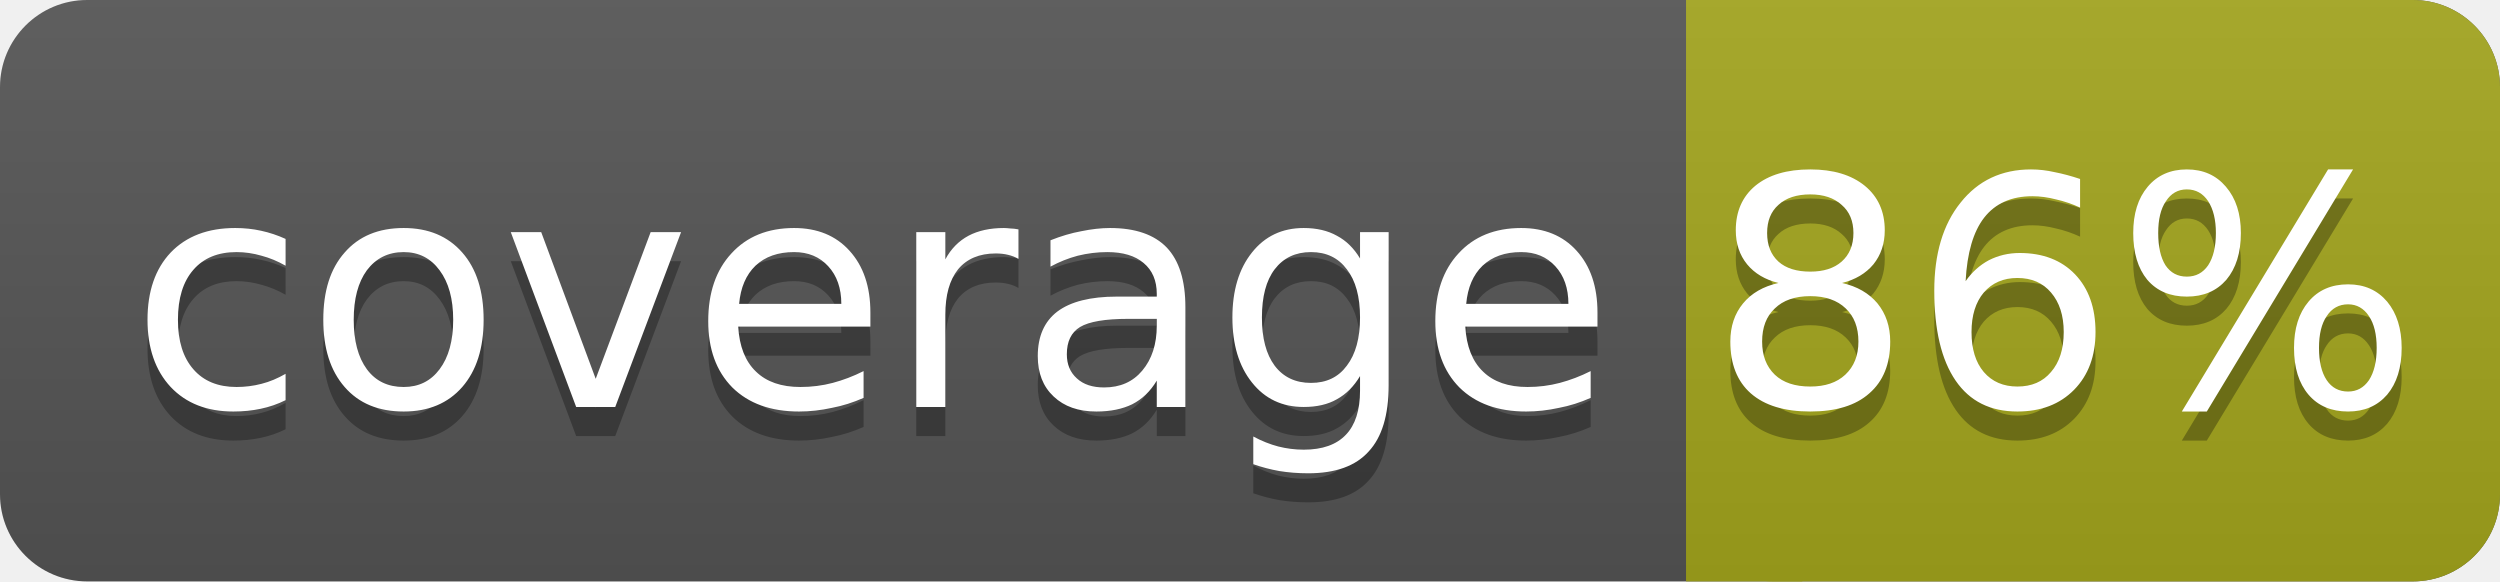
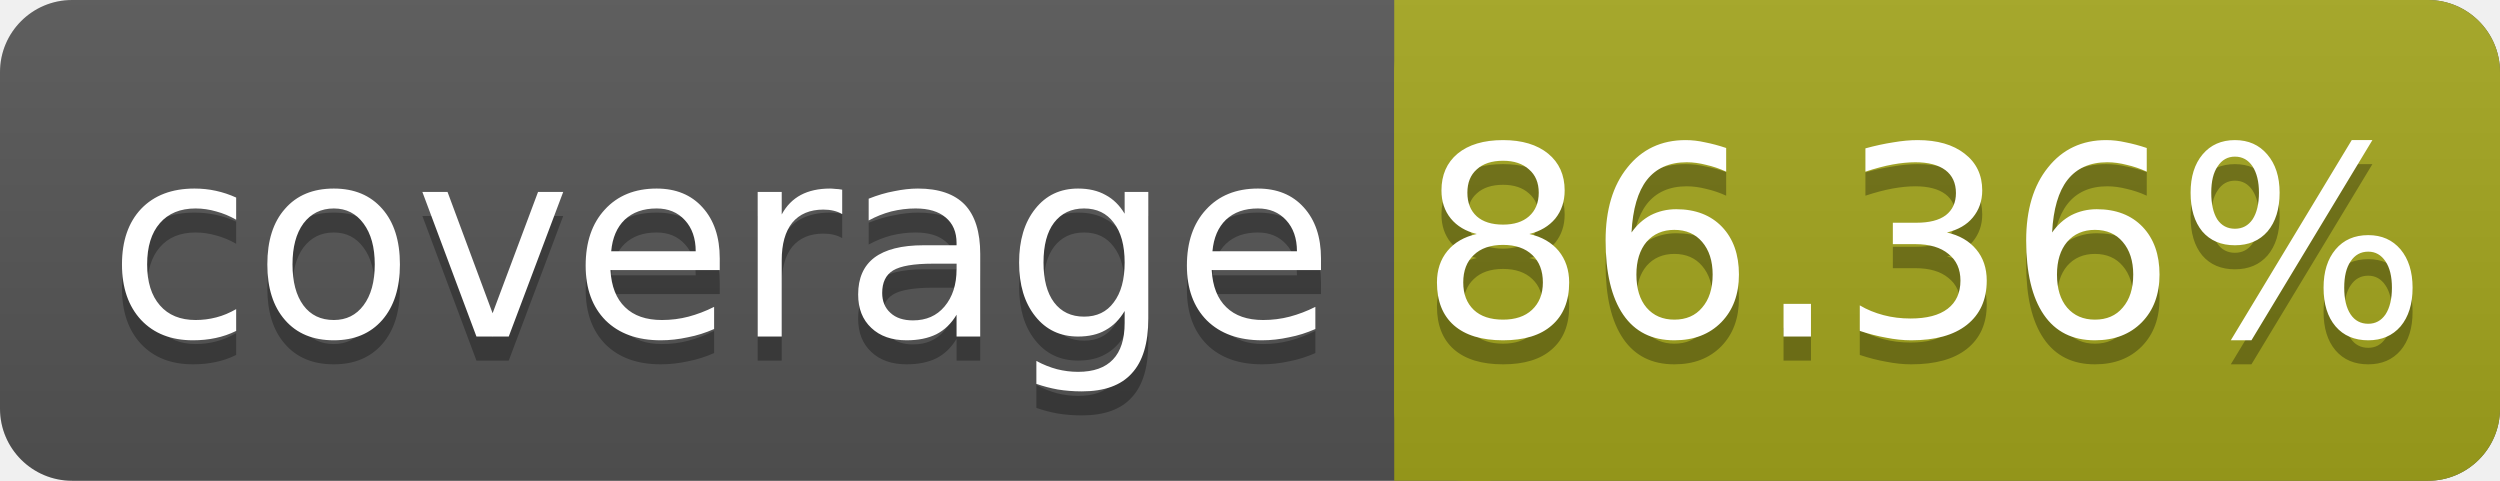
- <svg xmlns="http://www.w3.org/2000/svg" width="86" height="20">
+ <svg xmlns="http://www.w3.org/2000/svg" width="104" height="20">
  <linearGradient id="smooth" x2="0" y2="100%">
    <stop offset="0" stop-color="#bbb" stop-opacity=".1" />
    <stop offset="1" stop-opacity=".1" />
  </linearGradient>
-   <rect rx="3" width="86" height="20" fill="#555" />
-   <rect rx="3" x="58" width="28" height="20" fill="#a4a61d" />
+   <rect rx="3" width="104" height="20" fill="#555" />
+   <rect rx="3" x="58" width="46" height="20" fill="#a4a61d" />
  <rect x="58" width="4" height="20" fill="#a4a61d" />
-   <rect rx="3" width="86" height="20" fill="url(#smooth)" />
+   <rect rx="3" width="104" height="20" fill="url(#smooth)" />
  <g fill="#fff" text-anchor="middle" font-family="DejaVu Sans,Verdana,Geneva,sans-serif" font-size="11">
    <text x="30" y="15" fill="#010101" fill-opacity=".3">coverage</text>
    <text x="30" y="14">coverage</text>
-     <text x="71" y="15" fill="#010101" fill-opacity=".3">86%</text>
-     <text x="71" y="14">86%</text>
+     <text x="80" y="15" fill="#010101" fill-opacity=".3">86.36%</text>
+     <text x="80" y="14">86.36%</text>
  </g>
</svg>
